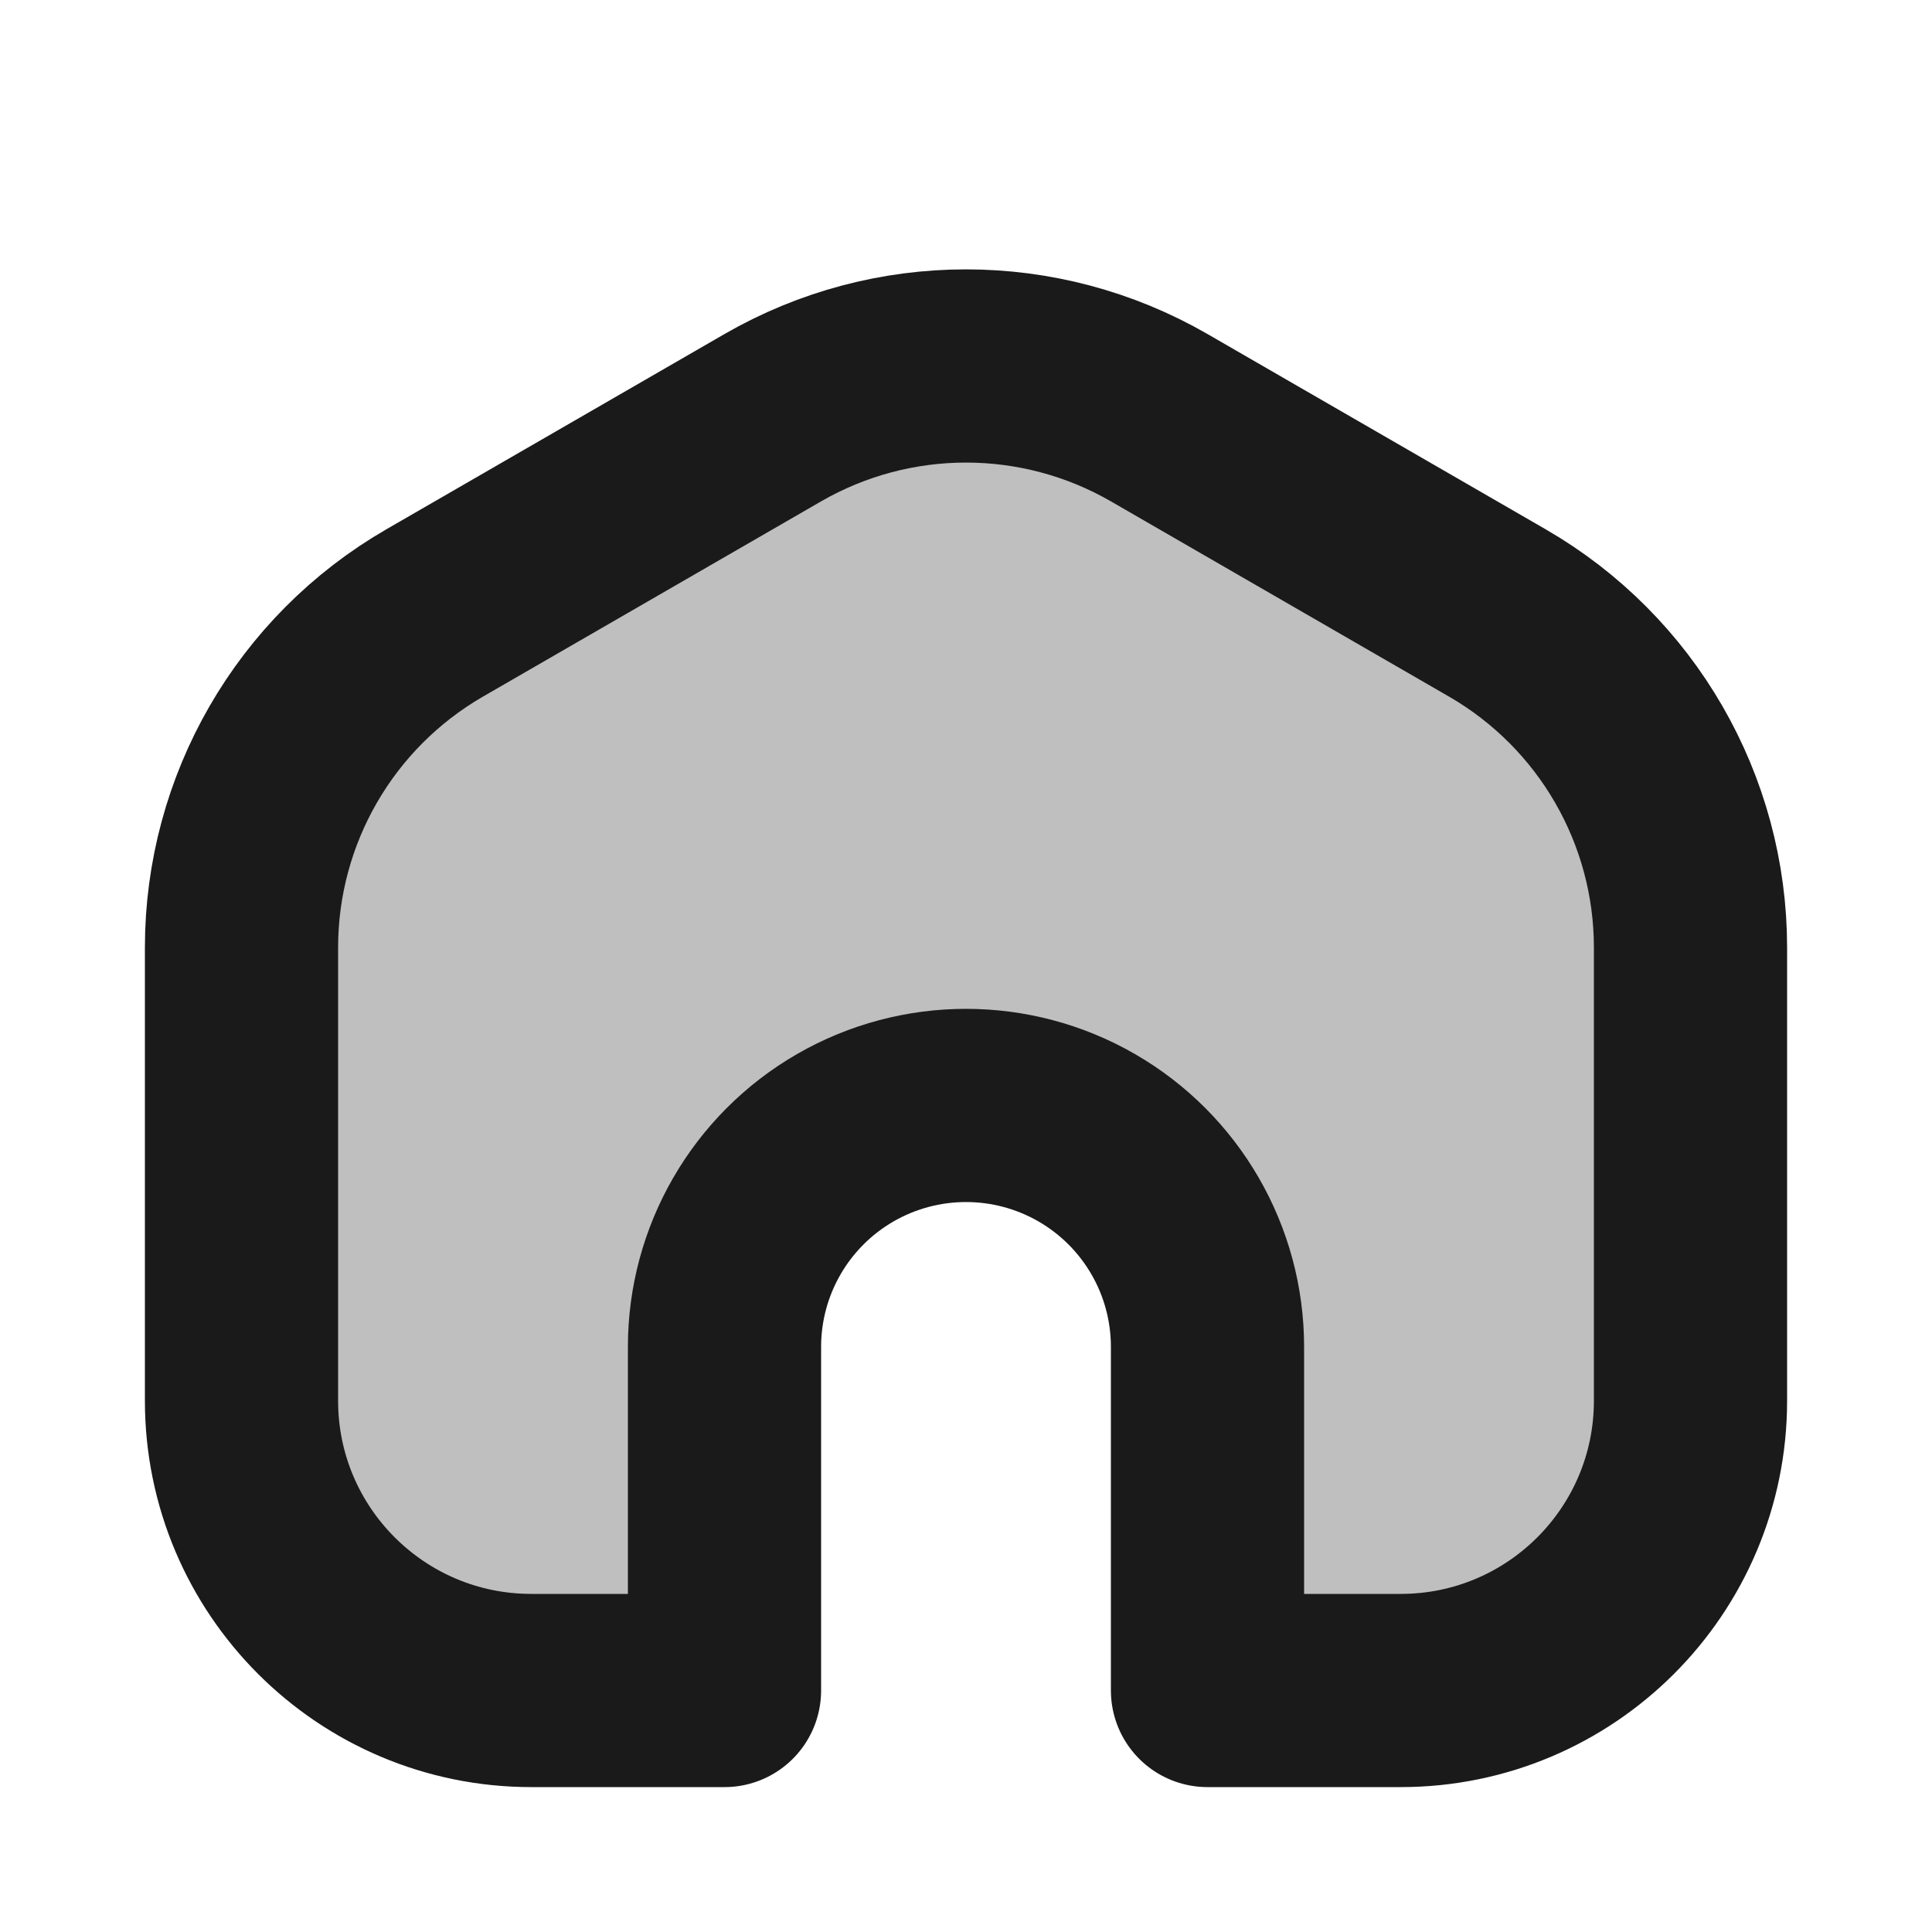
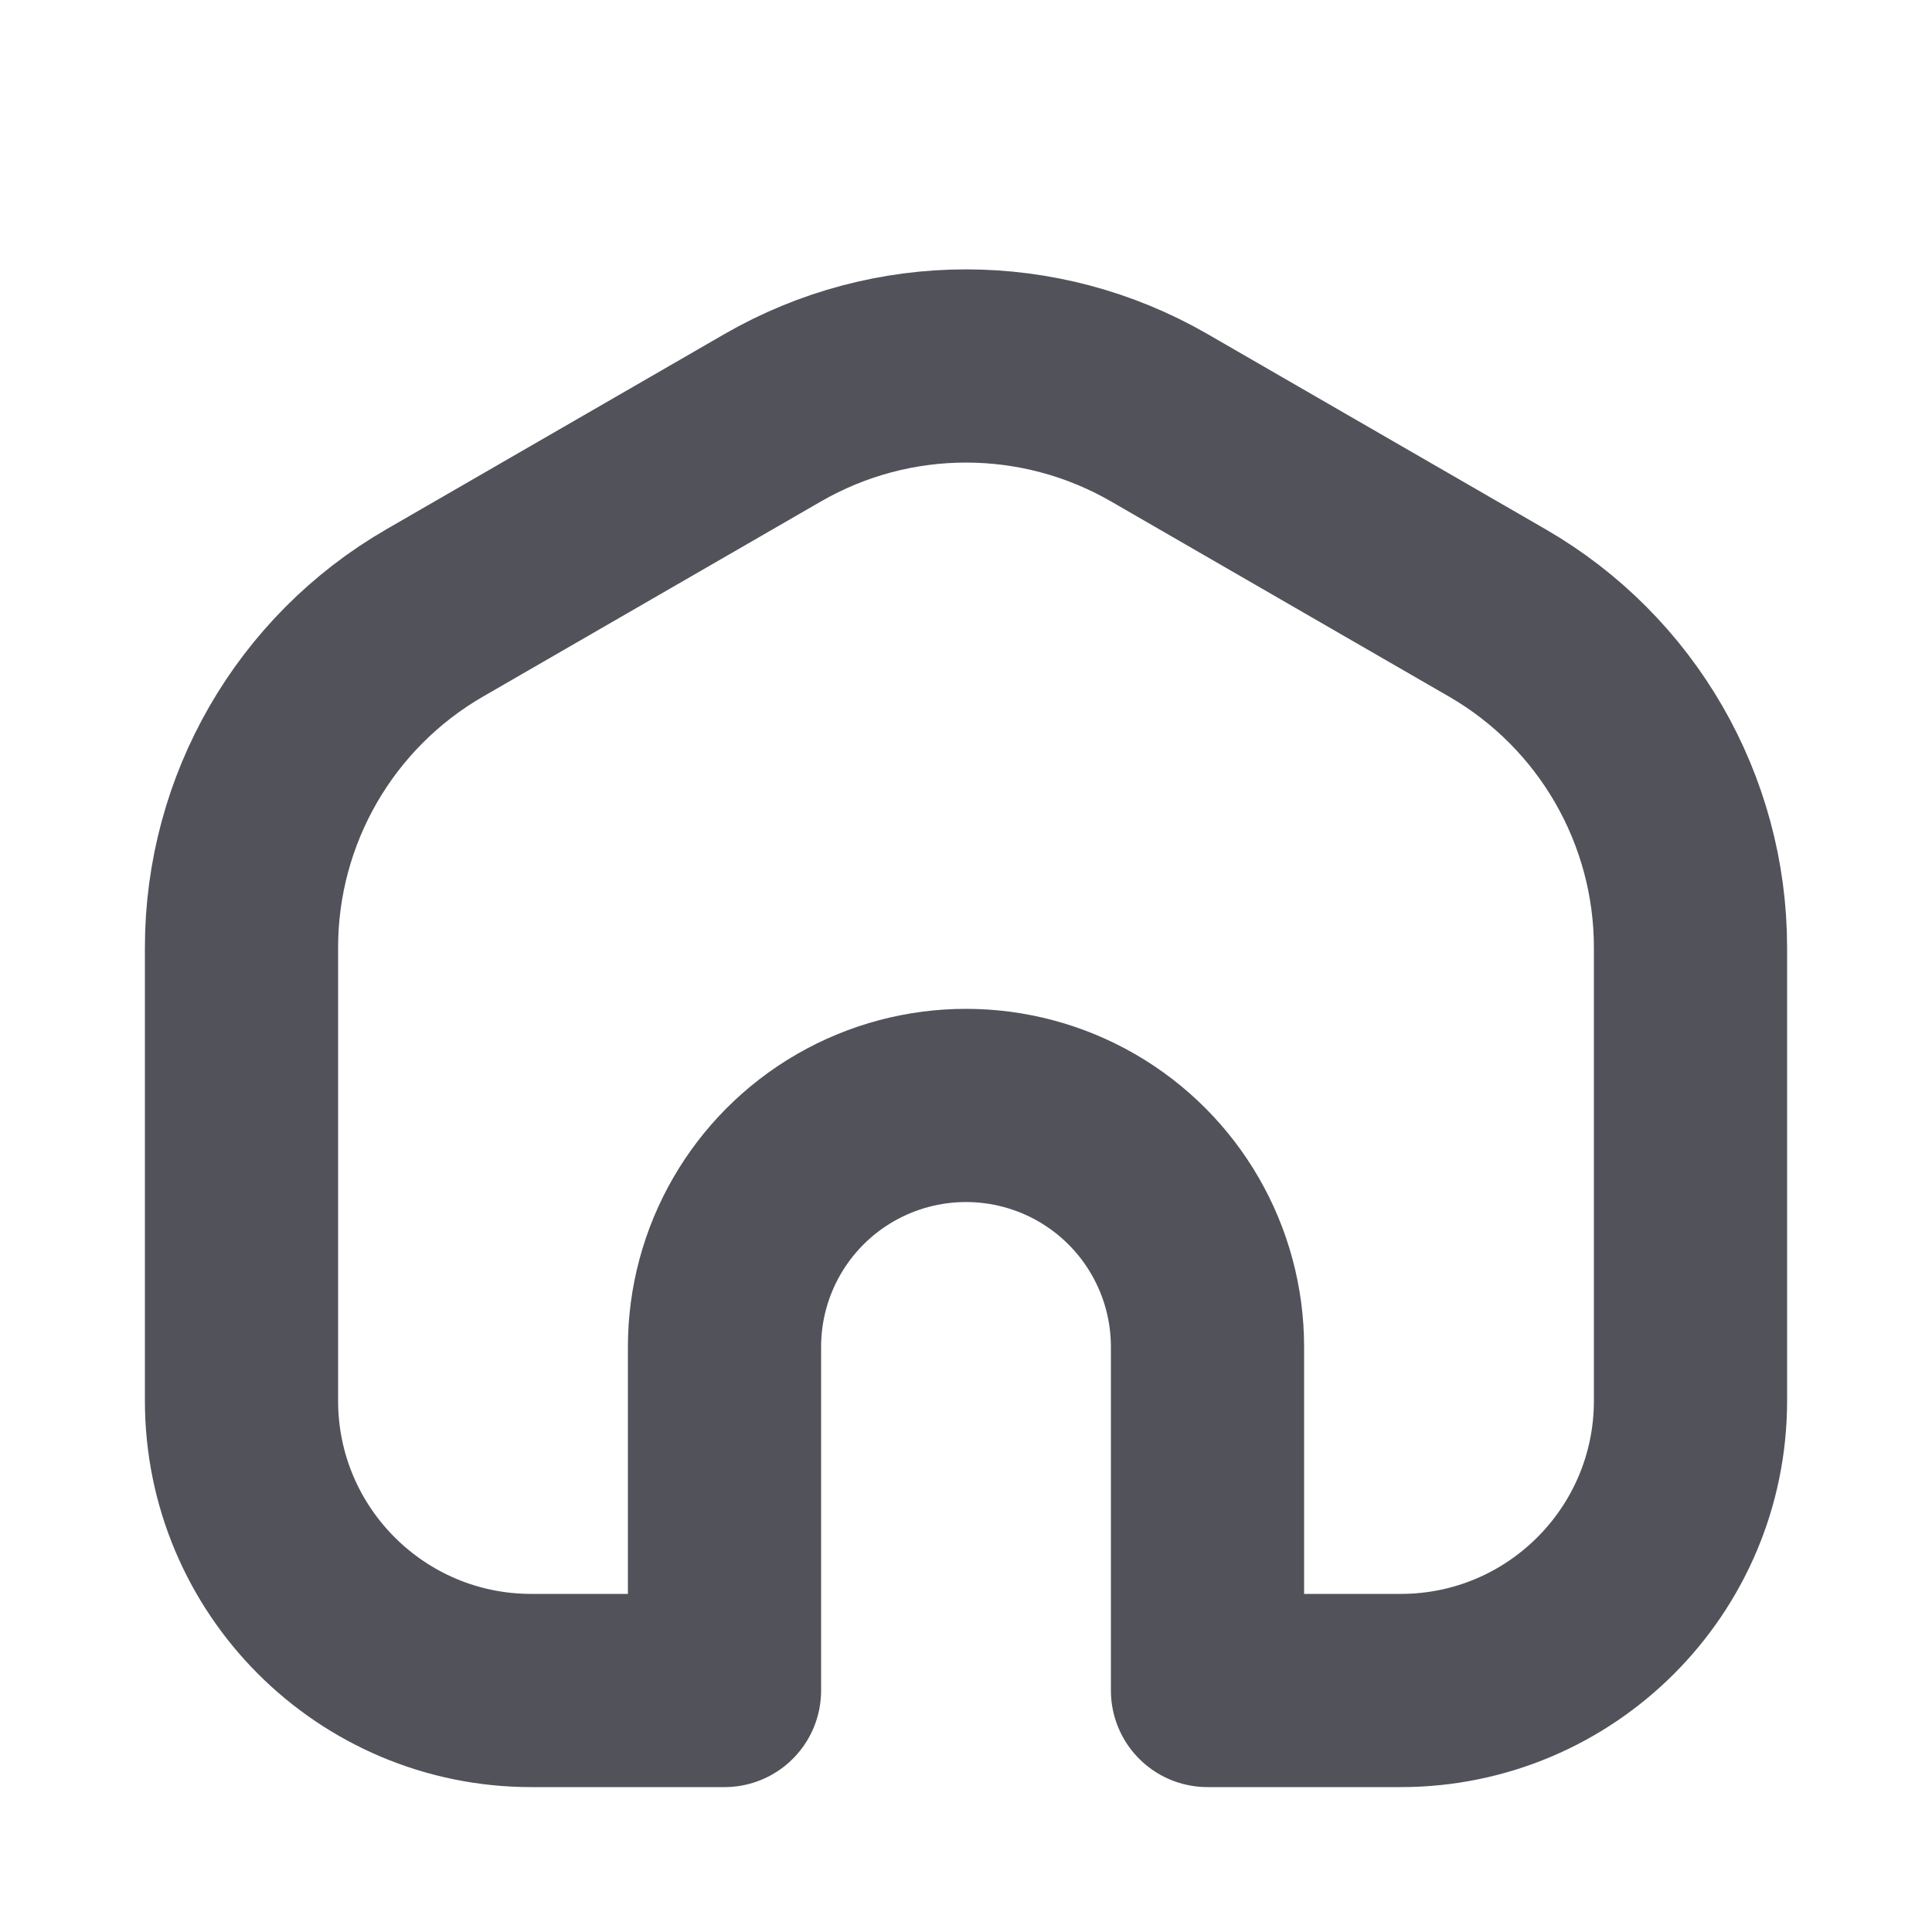
<svg xmlns="http://www.w3.org/2000/svg" width="20" height="20" viewBox="0 0 20 20" fill="none">
-   <path d="M5.5 17.5H7.5V13.943C7.5 13.05 7.976 12.225 8.75 11.778C9.524 11.332 10.476 11.332 11.25 11.778C12.024 12.225 12.5 13.05 12.5 13.943V17.5H14.5C16.157 17.5 17.5 16.157 17.5 14.5V9.809C17.5 8.38 16.738 7.06 15.5 6.345L12 4.324C10.762 3.61 9.238 3.61 8 4.324L4.5 6.345C3.262 7.06 2.5 8.38 2.5 9.809V14.5C2.5 16.157 3.843 17.5 5.5 17.5Z" fill="black" fill-opacity="0.25" stroke-width="2" stroke-linecap="round" stroke-linejoin="round" stroke="#1A1A1A" />
+   <path d="M7.5 17.5H5.5C3.843 17.5 2.5 16.157 2.5 14.5V9.809C2.5 8.38 3.262 7.06 4.5 6.345L8 4.324C9.238 3.61 10.762 3.61 12 4.324L15.5 6.345C16.738 7.06 17.5 8.38 17.5 9.809V14.5C17.5 16.157 16.157 17.5 14.5 17.5H12.5V13.943C12.5 13.05 12.024 12.225 11.25 11.778C10.476 11.332 9.524 11.332 8.75 11.778C7.976 12.225 7.5 13.05 7.5 13.943V17.5Z" stroke-width="2" stroke-linecap="round" stroke-linejoin="round" stroke="#52525B" />
</svg>
